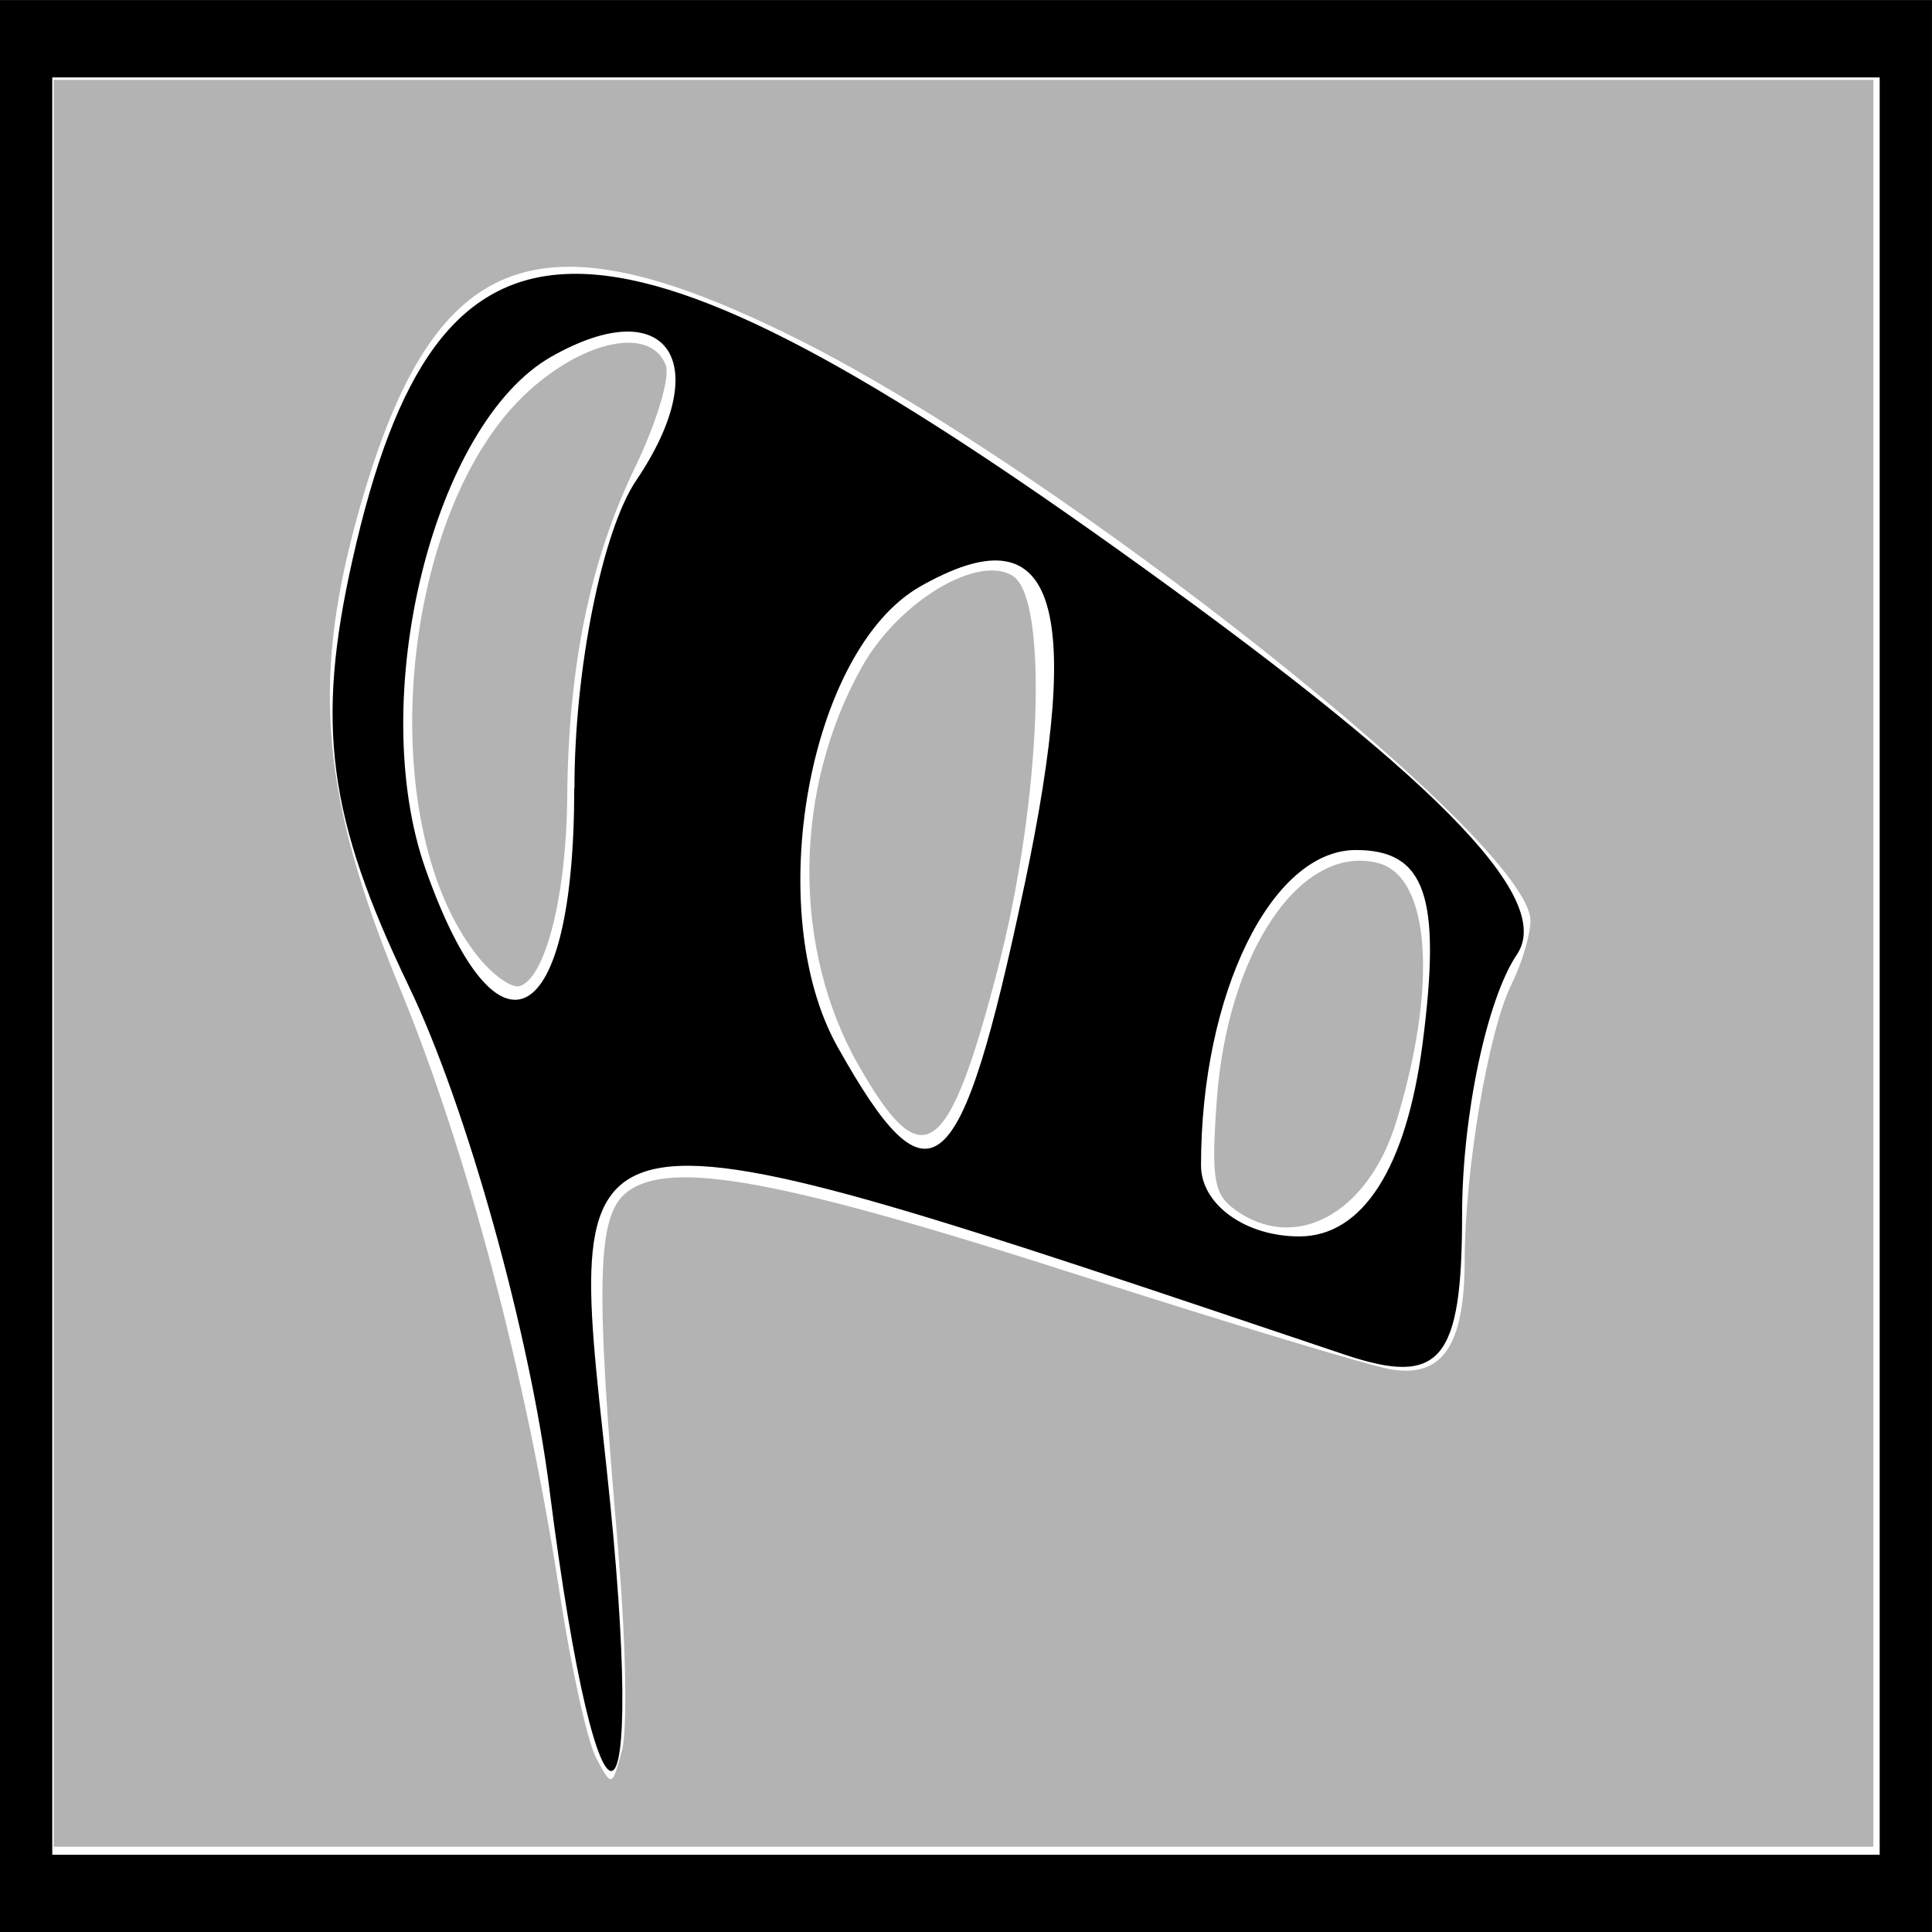
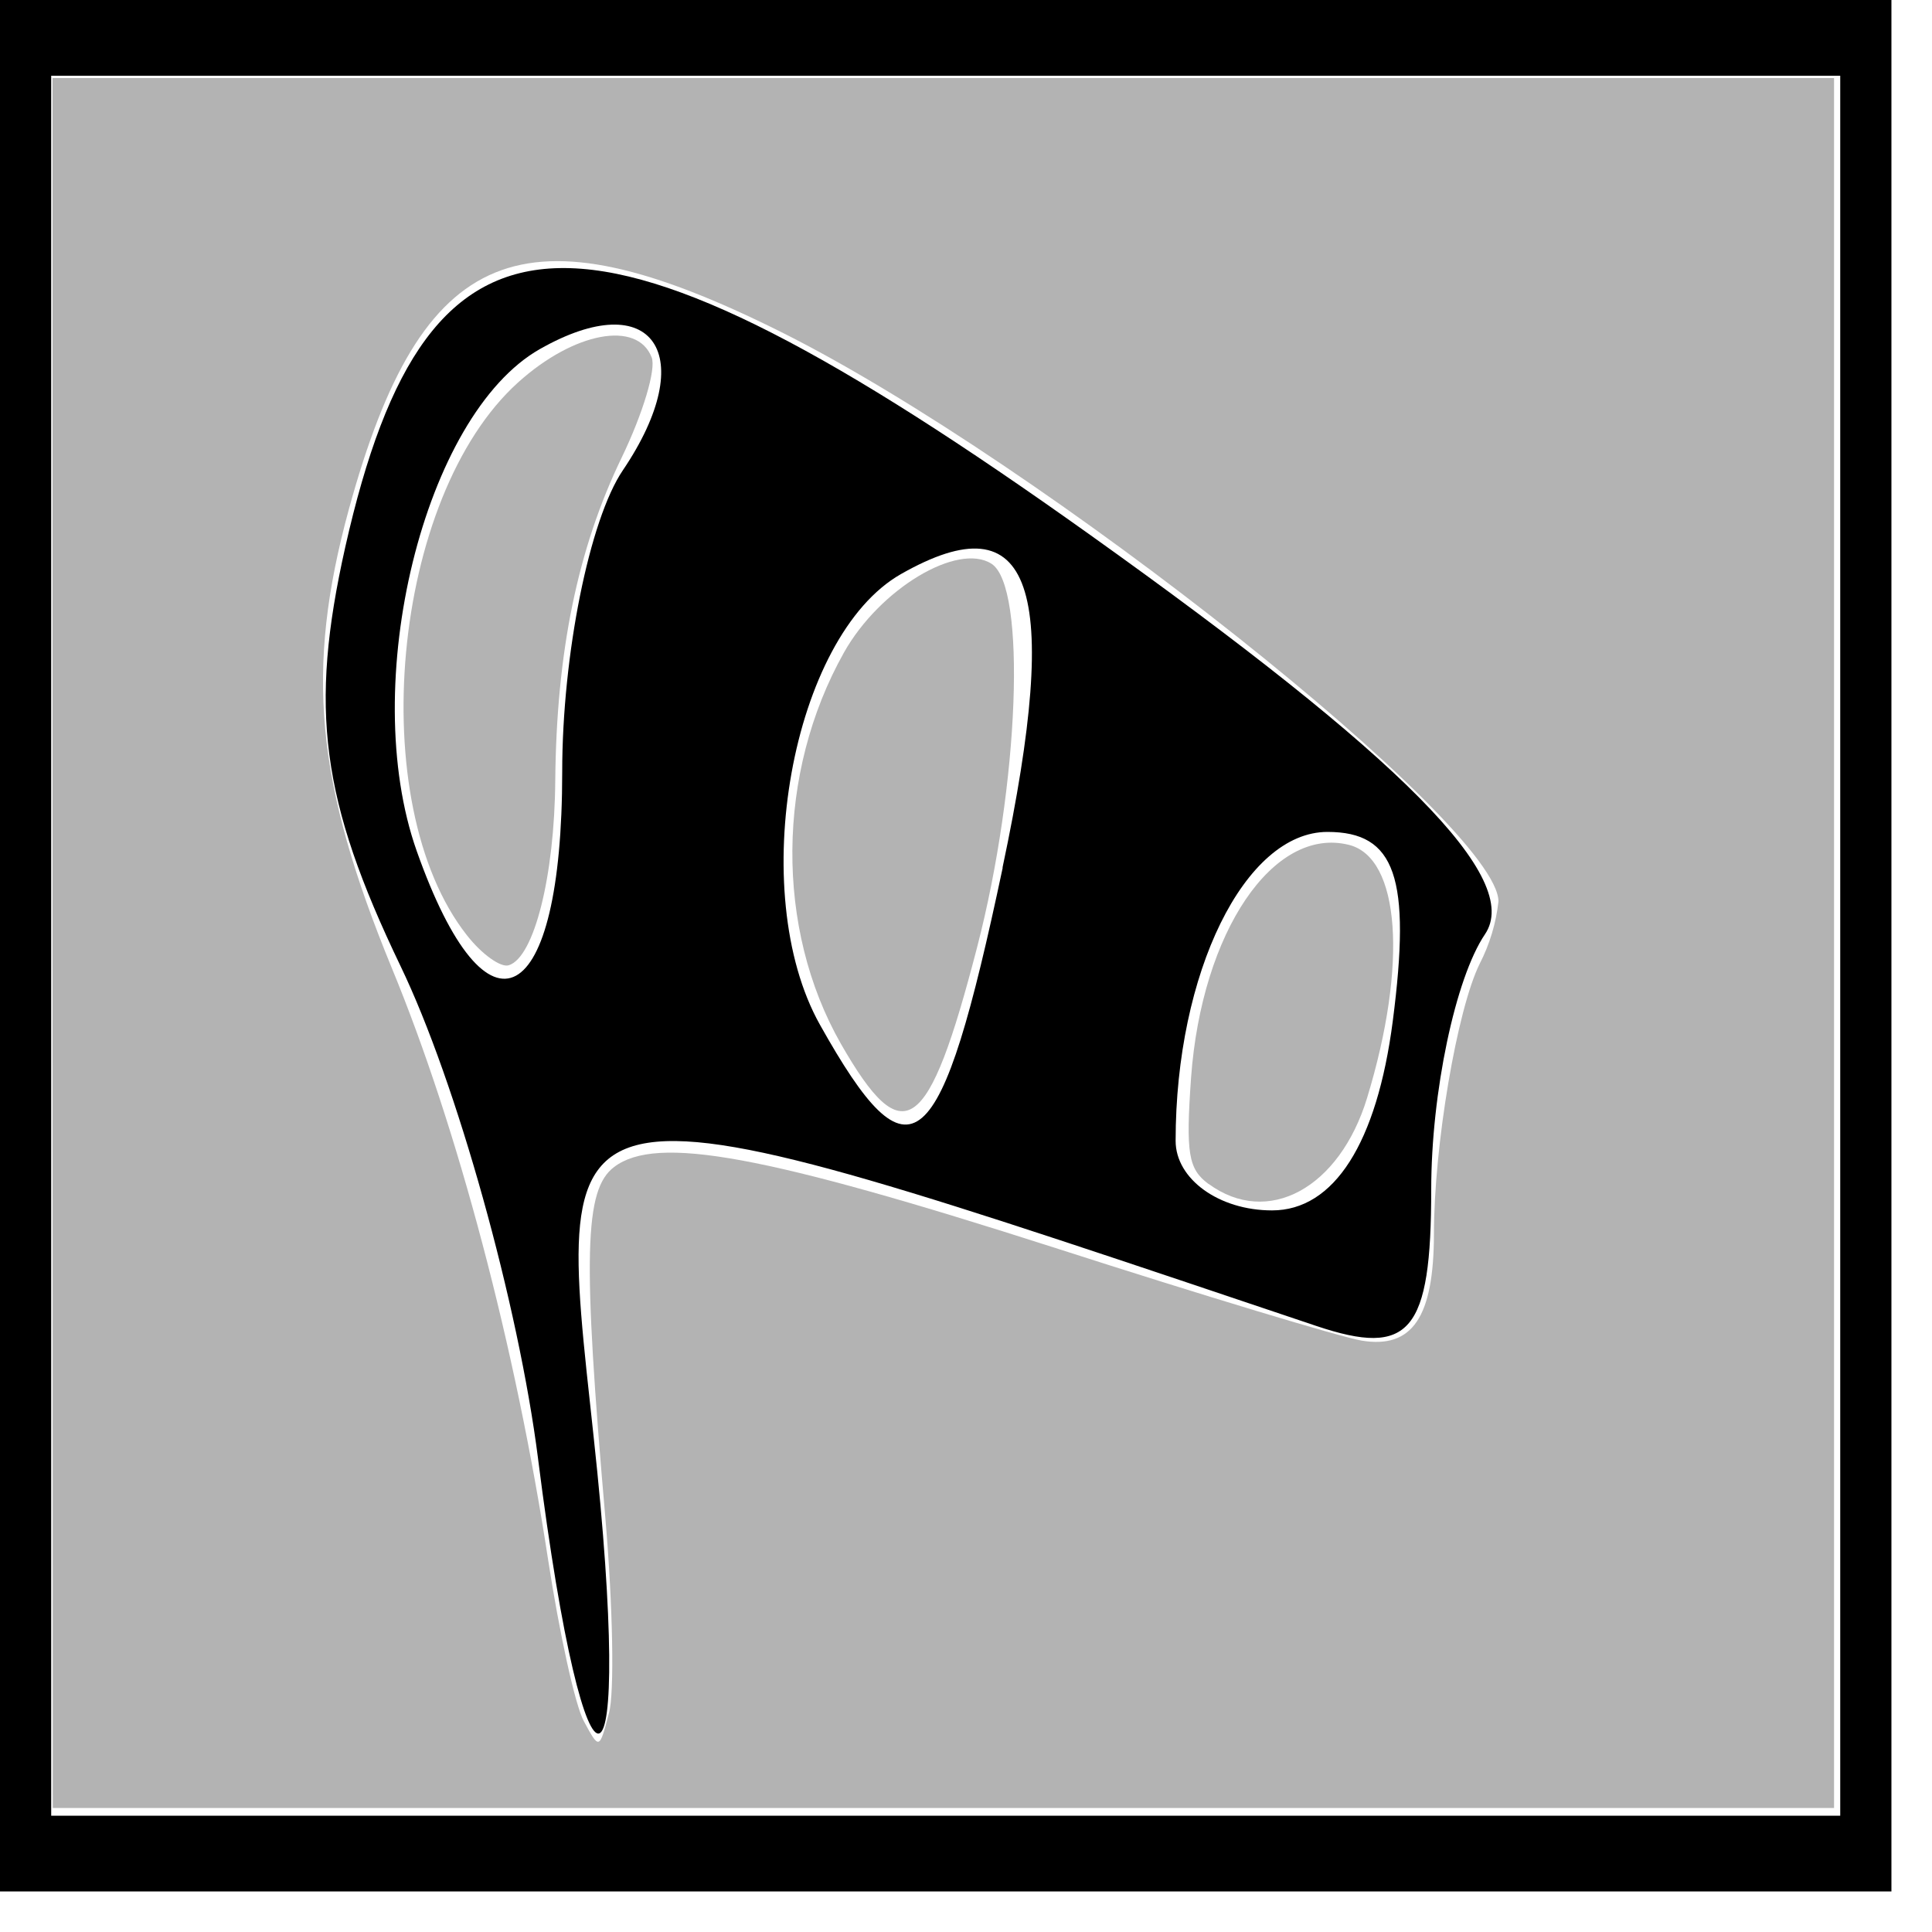
- <svg xmlns="http://www.w3.org/2000/svg" viewBox="0 0 9.79 9.79" version="1.1" id="svg1393" width="9.79" height="9.79">
-   <defs id="defs12" />
-   <g id="layer1" transform="translate(-88.55983,-201.9527)">
-     <g id="g1334" transform="translate(116.8997,212.885)">
-       <path style="fill:#000000;stroke-width:0.322" d="m -28.34,-6.037 v -4.895 h 4.895 4.895 v 4.895 4.895 h -4.895 -4.895 z m 9.525,0 v -4.503 h -4.63 -4.63 v 4.503 4.503 h 4.63 4.63 z m -6.74,2.656 c -0.101,-0.8 -0.422,-1.948 -0.712,-2.551 -0.412,-0.857 -0.475,-1.329 -0.286,-2.167 0.429,-1.909 1.248,-1.923 3.849,-0.069 1.628,1.16 2.245,1.784 2.051,2.072 -0.153,0.226 -0.278,0.82 -0.278,1.32 0,0.74 -0.11,0.871 -0.595,0.708 -4.028,-1.354 -3.95,-1.366 -3.74,0.577 0.213,1.975 -0.04,2.073 -0.289,0.111 z m 4.424,-2.265 c 0.096,-0.743 0.015,-0.979 -0.338,-0.979 -0.428,0 -0.785,0.728 -0.785,1.598 0,0.198 0.224,0.36 0.498,0.36 0.321,0 0.543,-0.347 0.625,-0.979 z m -2.019,-0.794 c 0.308,-1.457 0.153,-1.906 -0.526,-1.521 -0.567,0.322 -0.805,1.646 -0.42,2.333 0.472,0.842 0.623,0.712 0.946,-0.813 z m -2.279,-0.498 c 0,-0.603 0.141,-1.305 0.313,-1.56 0.405,-0.599 0.157,-0.96 -0.43,-0.627 -0.6,0.341 -0.942,1.735 -0.637,2.598 0.366,1.034 0.753,0.823 0.753,-0.411 z" id="path1227" />
-       <path style="opacity:1;fill:#b3b3b3;fill-opacity:1;stroke-width:0.067" d="m -106.083,-22.87 v -16.92 h 17.425 17.425 v 16.92 16.92 h -17.425 -17.425 z m 10.815,11.278 c -0.447,-5.173 -0.416,-6.457 0.17,-6.9 0.83,-0.627 2.935,-0.24 8.637,1.591 2.889,0.927 5.583,1.741 5.988,1.808 0.989,0.164 1.41,-0.457 1.413,-2.079 0.003,-1.739 0.454,-4.403 0.896,-5.294 0.2,-0.403 0.364,-0.952 0.364,-1.218 0,-1.495 -8.955,-8.602 -14.035,-11.14 -5.064,-2.529 -7.032,-1.722 -8.451,3.465 -0.862,3.152 -0.656,5.348 0.842,8.988 1.283,3.115 2.414,7.405 3.052,11.567 0.219,1.427 0.533,2.848 0.699,3.157 0.301,0.56 0.303,0.56 0.495,-0.156 0.106,-0.395 0.074,-2.099 -0.073,-3.788 z" id="path1291" transform="scale(0.2645833)" />
-       <path style="opacity:1;fill:#b3b3b3;fill-opacity:1;stroke-width:0.067" d="m -83.469,-18.159 c -0.396,-0.29 -0.446,-0.593 -0.339,-2.083 0.204,-2.847 1.609,-4.92 3.083,-4.55 1.005,0.252 1.155,2.338 0.356,4.953 -0.54,1.769 -1.942,2.529 -3.101,1.681 z" id="path1293" transform="scale(0.2645833)" />
-       <path style="opacity:1;fill:#b3b3b3;fill-opacity:1;stroke-width:0.067" d="m -90.661,-20.902 c -1.288,-2.255 -1.264,-5.294 0.06,-7.65 0.699,-1.244 2.224,-2.161 2.888,-1.736 0.69,0.442 0.544,4.317 -0.284,7.509 -0.952,3.671 -1.442,4.017 -2.664,1.876 z" id="path1295" transform="scale(0.2645833)" />
-       <path style="opacity:1;fill:#b3b3b3;fill-opacity:1;stroke-width:0.067" d="m -97.978,-23.024 c -2.029,-2.58 -1.475,-8.577 0.999,-10.812 1.094,-0.989 2.338,-1.222 2.618,-0.491 0.088,0.229 -0.172,1.098 -0.587,1.957 -0.865,1.794 -1.279,3.813 -1.3,6.327 -0.015,1.862 -0.413,3.448 -0.905,3.608 -0.158,0.052 -0.53,-0.213 -0.825,-0.589 z" id="path1297" transform="scale(0.2645833)" />
-     </g>
-   </g>
+ <svg xmlns="http://www.w3.org/2000/svg" width="10" height="10">
+   <path d="M0 4.895V0h9.79v9.79H0zm9.525 0V.392H.265v9.006h9.26zM2.785 7.55c-.102-.8-.422-1.948-.712-2.55-.412-.858-.474-1.33-.286-2.168C2.216.925 3.035.91 5.636 2.764c1.627 1.16 2.245 1.784 2.05 2.072-.153.226-.278.82-.278 1.32 0 .74-.11.87-.595.707-4.028-1.354-3.95-1.366-3.74.577.214 1.975-.04 2.073-.288.111zm4.424-2.265c.096-.743.014-.979-.338-.979-.428 0-.786.728-.786 1.599 0 .198.225.36.499.36.321 0 .543-.348.625-.98zm-2.02-.794c.309-1.457.154-1.906-.525-1.52-.567.322-.805 1.646-.42 2.333.472.842.623.712.946-.813zM2.91 3.994c0-.603.141-1.305.314-1.56.404-.598.156-.96-.43-.627-.6.341-.942 1.736-.637 2.598.366 1.034.753.823.753-.41z" />
+   <path d="M.272 4.881V.404h9.221v8.954H.273zm2.862 2.984c-.119-1.369-.11-1.708.045-1.825.22-.166.776-.064 2.285.42.764.246 1.477.461 1.584.479.262.043.373-.121.374-.55 0-.46.12-1.165.237-1.401a.93.93 0 00.097-.322c0-.396-2.37-2.277-3.714-2.948-1.34-.669-1.86-.455-2.236.917-.228.834-.173 1.415.223 2.378.34.824.64 1.96.808 3.06.058.378.14.754.185.836.08.148.08.148.13-.042.029-.104.02-.555-.018-1.002z" fill="#b3b3b3" />
+   <path d="M6.255 6.128c-.104-.077-.118-.157-.09-.551.055-.754.426-1.302.817-1.204.265.066.305.618.094 1.31-.143.468-.514.669-.82.445zM4.352 5.402c-.34-.597-.334-1.4.016-2.024.185-.33.589-.572.764-.46.183.118.144 1.143-.075 1.987-.252.972-.381 1.063-.705.497zM2.416 4.84c-.536-.682-.39-2.269.265-2.86.29-.262.618-.323.692-.13.024.06-.045.29-.155.518-.229.474-.338 1.008-.344 1.674-.004.492-.109.912-.24.954-.041.014-.14-.056-.218-.156z" fill="#b3b3b3" />
</svg>
